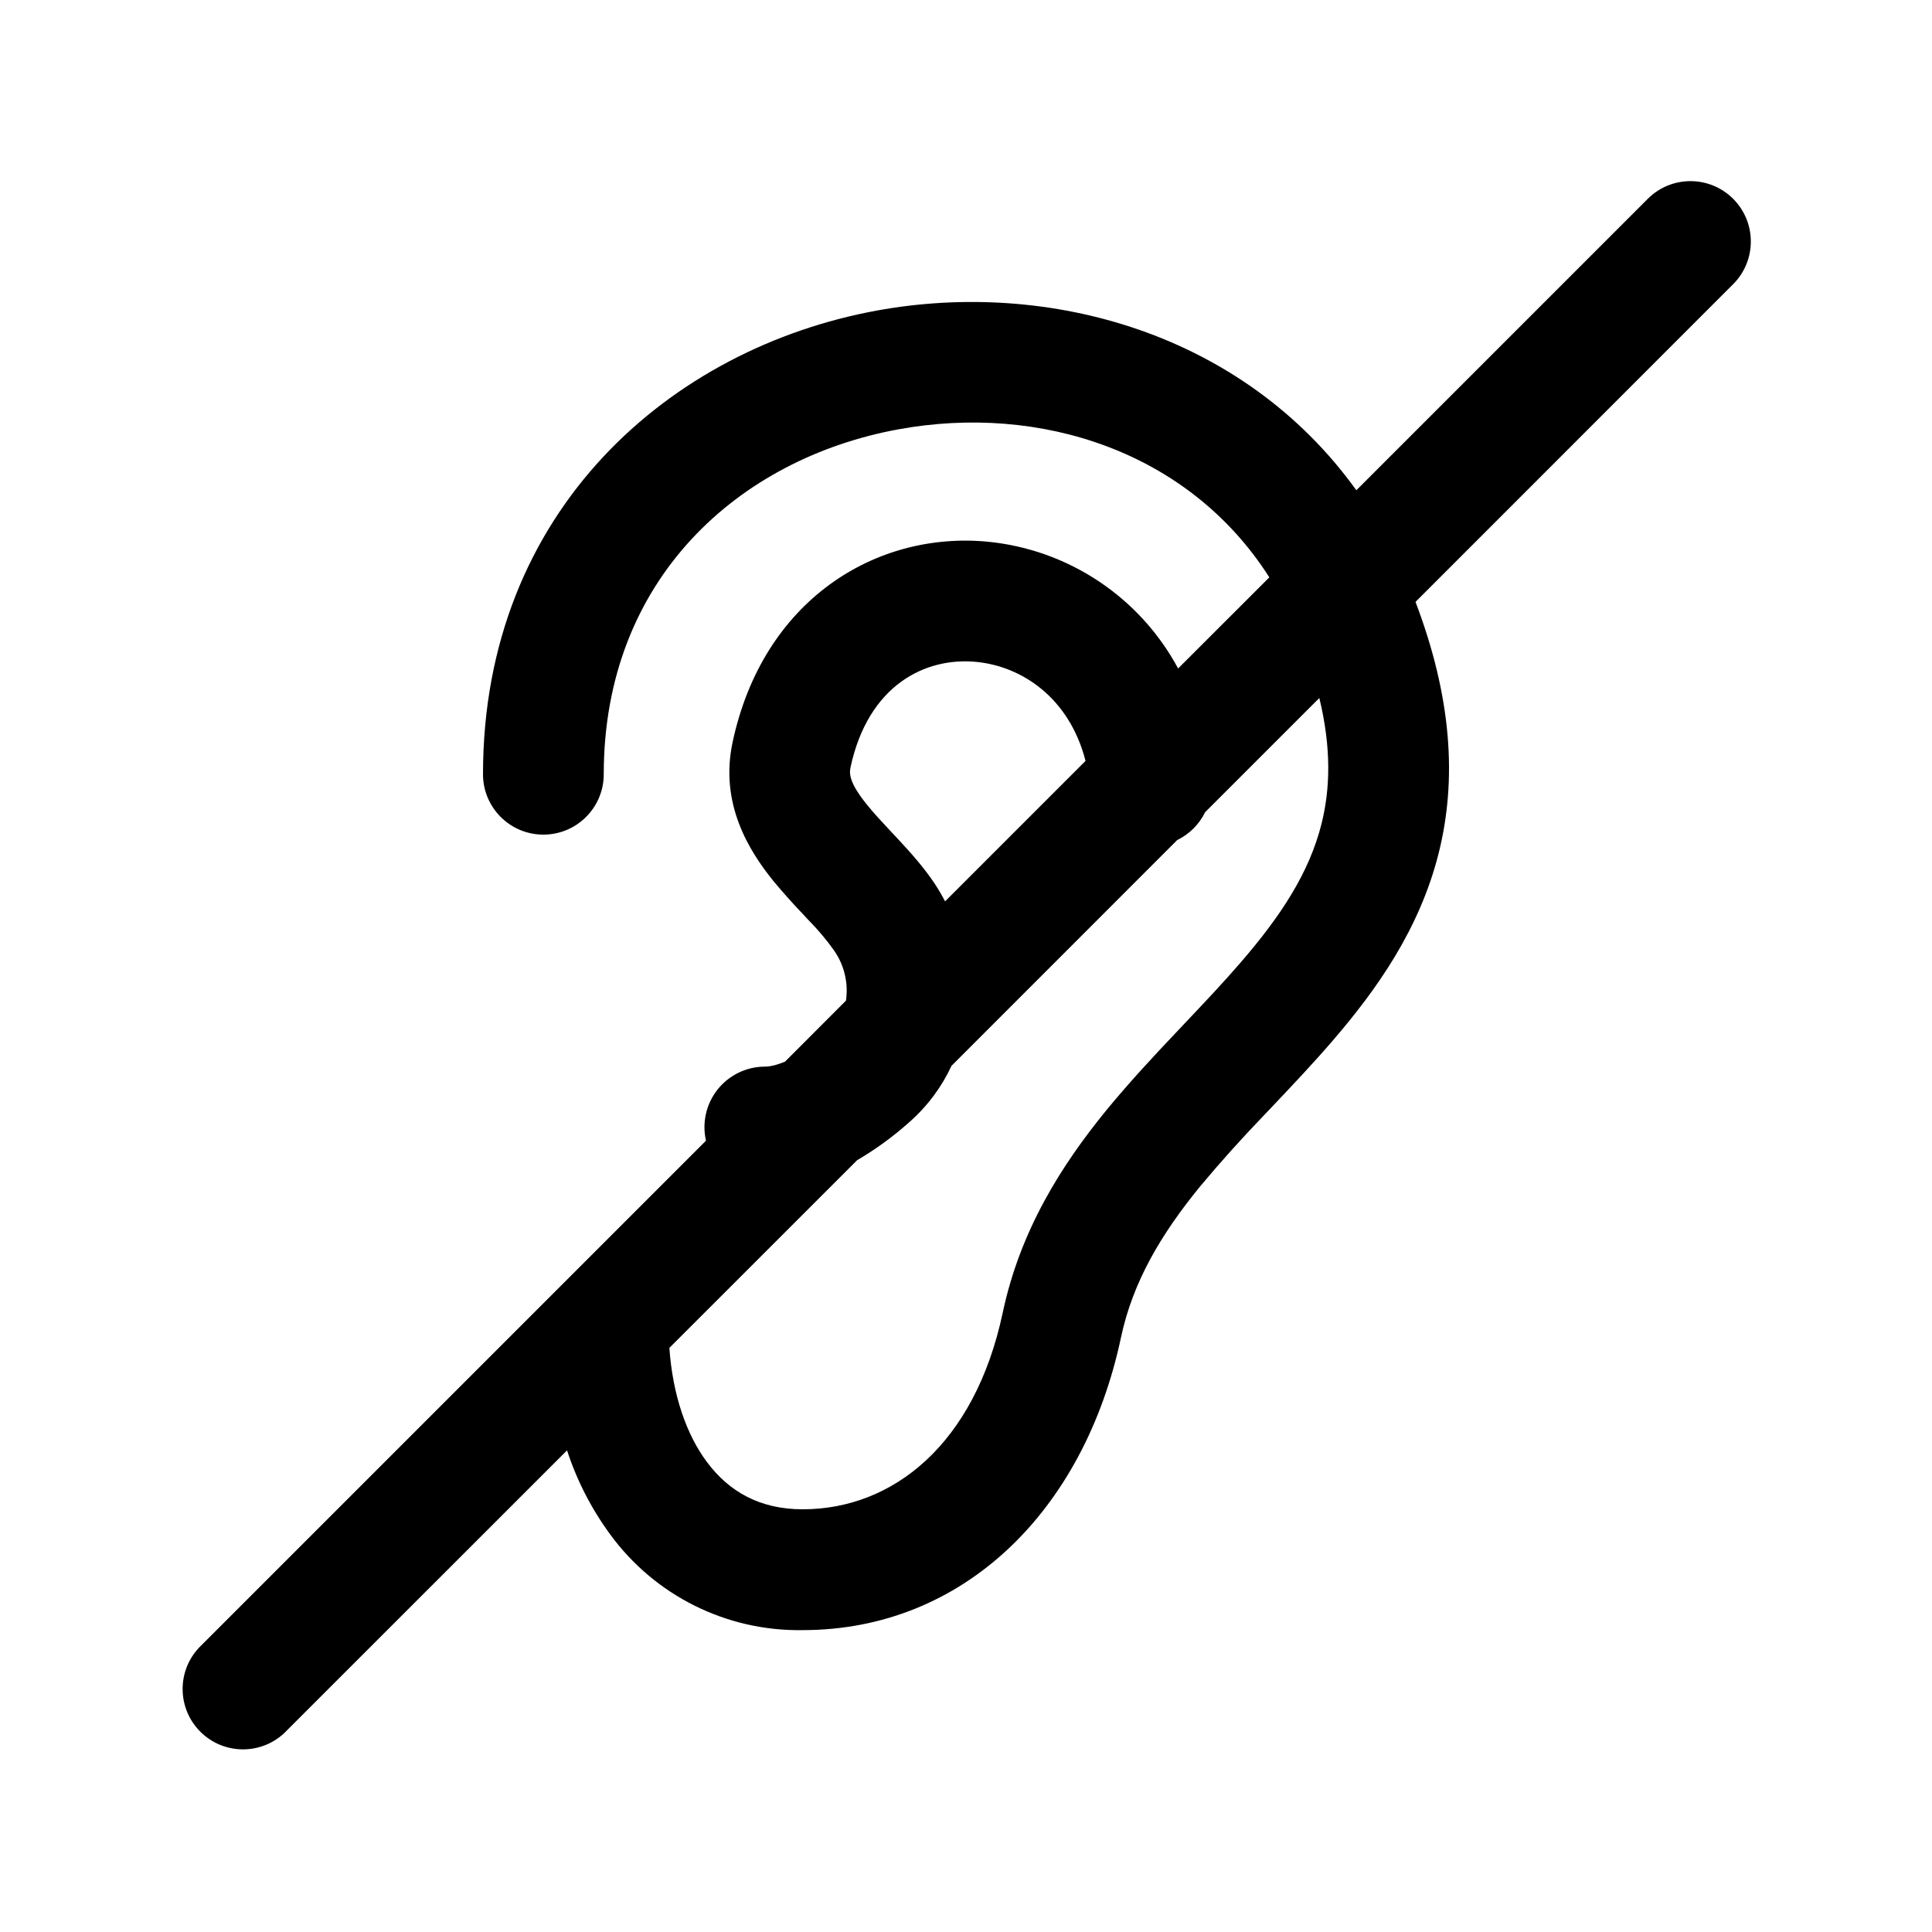
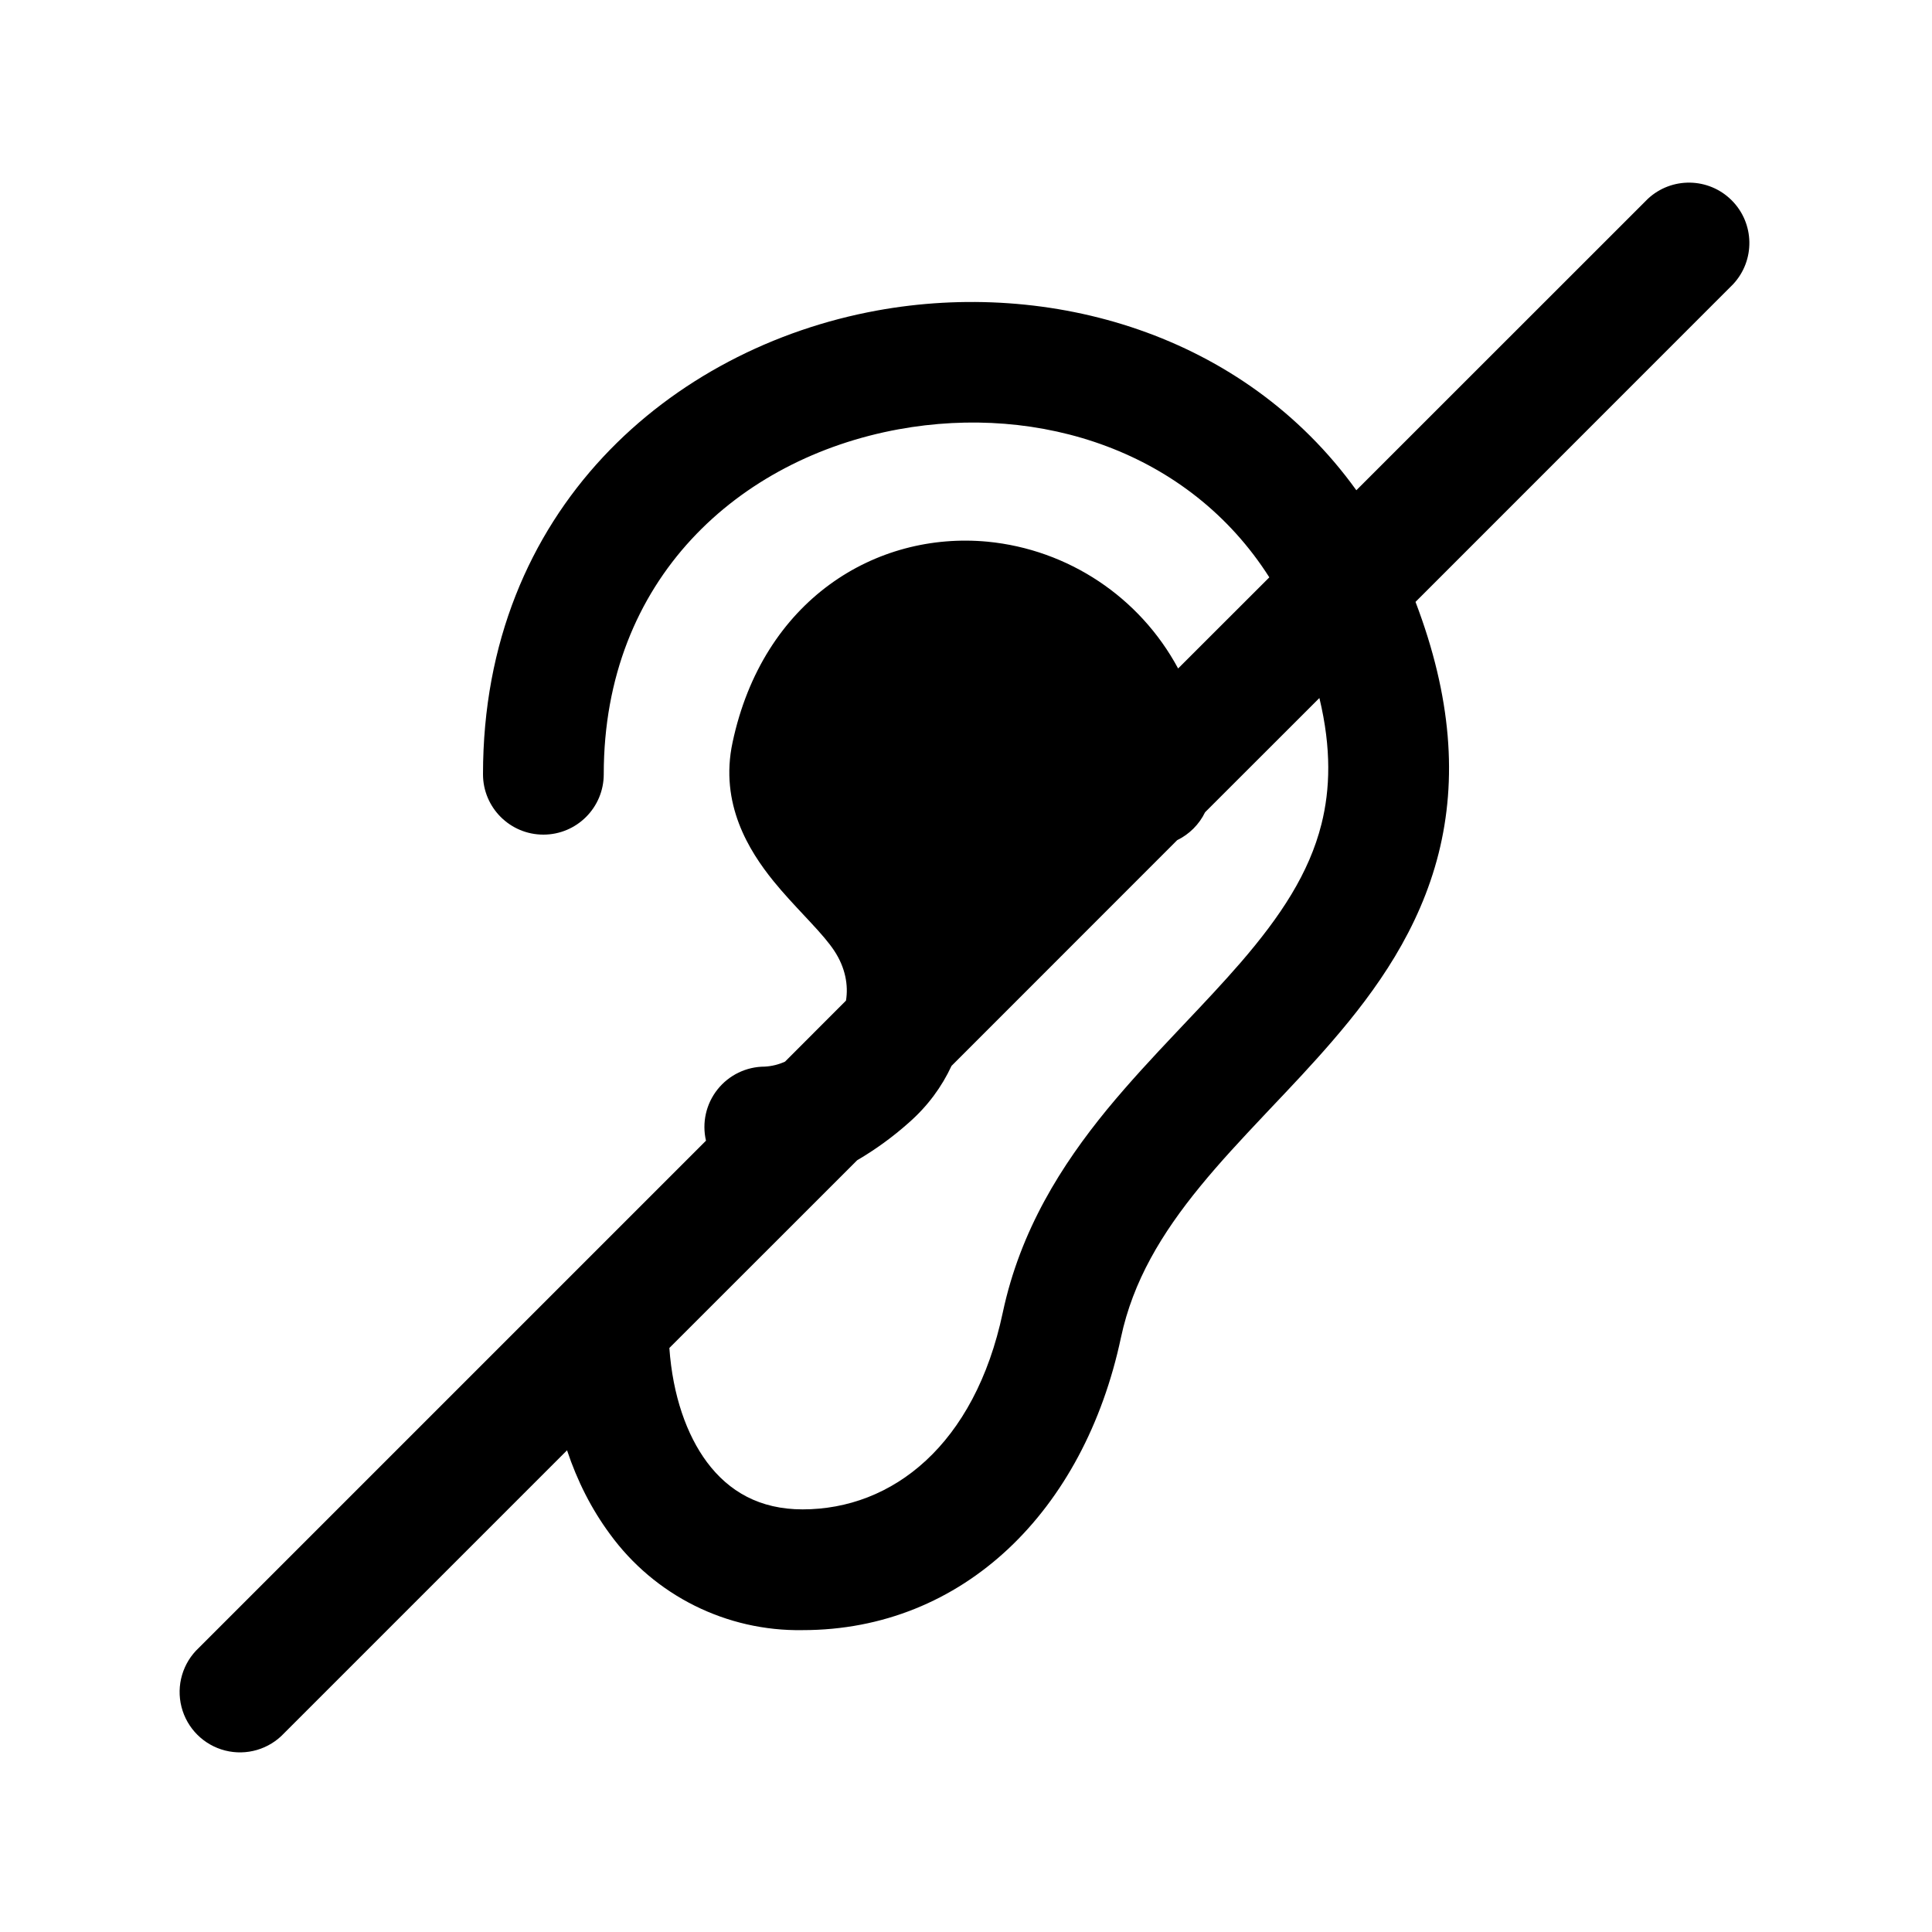
<svg xmlns="http://www.w3.org/2000/svg" width="24" height="24" fill="currentColor" viewBox="0 0 24 24">
-   <path d="M21.53 2.47a.75.75 0 0 1 0 1.06l-3.946 3.947c.451 1.187.517 2.208.287 3.124-.238.945-.77 1.694-1.323 2.335-.243.282-.503.556-.75.817l-.1.105a17 17 0 0 0-.788.878c-.48.587-.836 1.179-.985 1.879-.457 2.156-1.96 3.635-3.955 3.635a2.9 2.9 0 0 1-2.393-1.193 3.7 3.7 0 0 1-.533-1.04L3.53 21.53a.75.75 0 0 1-1.06-1.06l6.3-6.3a.752.752 0 0 1 .73-.92q.103 0 .252-.062l.757-.758a.87.87 0 0 0-.146-.62 3 3 0 0 0-.3-.36q-.034-.034-.07-.075a8 8 0 0 1-.385-.43c-.304-.376-.67-.96-.508-1.722.376-1.77 1.779-2.625 3.168-2.494a3.02 3.02 0 0 1 2.367 1.575l1.133-1.132c-.997-1.566-2.849-2.16-4.606-1.839C9.182 5.695 7.5 7.188 7.5 9.618a.75.75 0 0 1-1.5 0c0-3.289 2.342-5.294 4.892-5.76 2.139-.391 4.552.279 5.957 2.232l3.62-3.62a.75.75 0 0 1 1.061 0m-5.14 6.2-1.42 1.42a.75.75 0 0 1-.347.346L11.82 13.24c-.12.258-.294.498-.53.705a4 4 0 0 1-.642.467l-2.333 2.332c.042.593.215 1.08.466 1.417.274.368.658.588 1.19.588 1.115 0 2.138-.801 2.486-2.446.218-1.025.732-1.833 1.292-2.518.28-.34.577-.66.86-.958l.1-.106c.25-.264.485-.512.704-.766.495-.573.85-1.11 1.003-1.72.107-.427.126-.933-.027-1.565m-4.649 2.527 1.745-1.745c-.201-.783-.79-1.176-1.36-1.23-.633-.06-1.341.29-1.56 1.312-.017.083-.01.198.208.466.087.108.183.21.298.333l.089.095c.141.152.315.343.455.555q.068.104.125.214" />
+   <path d="M21.53 3.53a.75.75 0 0 0-1.06-1.06l-3.621 3.62c-1.405-1.953-3.818-2.623-5.957-2.232C8.342 4.324 6 6.329 6 9.618a.75.75 0 0 0 1.5 0c0-2.43 1.683-3.923 3.662-4.285 1.757-.321 3.61.273 4.606 1.839l-1.133 1.132a3.02 3.02 0 0 0-2.367-1.575c-1.39-.131-2.792.724-3.168 2.494-.163.762.204 1.346.508 1.722.125.154.267.305.384.43l.07.075c.142.152.237.263.301.36.138.208.178.43.146.62l-.757.758a.7.7 0 0 1-.252.062.75.75 0 0 0-.73.92l-6.3 6.3a.75.75 0 1 0 1.06 1.06l3.514-3.514c.126.379.303.73.533 1.041A2.9 2.9 0 0 0 9.97 20.25c1.996 0 3.498-1.48 3.955-3.635.149-.7.505-1.292.985-1.878.242-.296.507-.58.789-.879l.099-.105c.247-.26.507-.535.75-.817.554-.641 1.085-1.39 1.323-2.335.23-.916.165-1.937-.287-3.124zm-5.14 5.141c.152.632.133 1.138.026 1.565-.153.61-.508 1.146-1.003 1.72-.22.254-.454.502-.704.766l-.1.106c-.283.299-.58.618-.86.958-.56.685-1.074 1.493-1.292 2.518-.348 1.645-1.37 2.446-2.487 2.446-.53 0-.915-.22-1.189-.588-.25-.337-.424-.824-.466-1.417l2.333-2.332a4 4 0 0 0 .642-.467c.236-.207.41-.447.53-.705l2.803-2.804a.75.75 0 0 0 .347-.347z" />
</svg>
